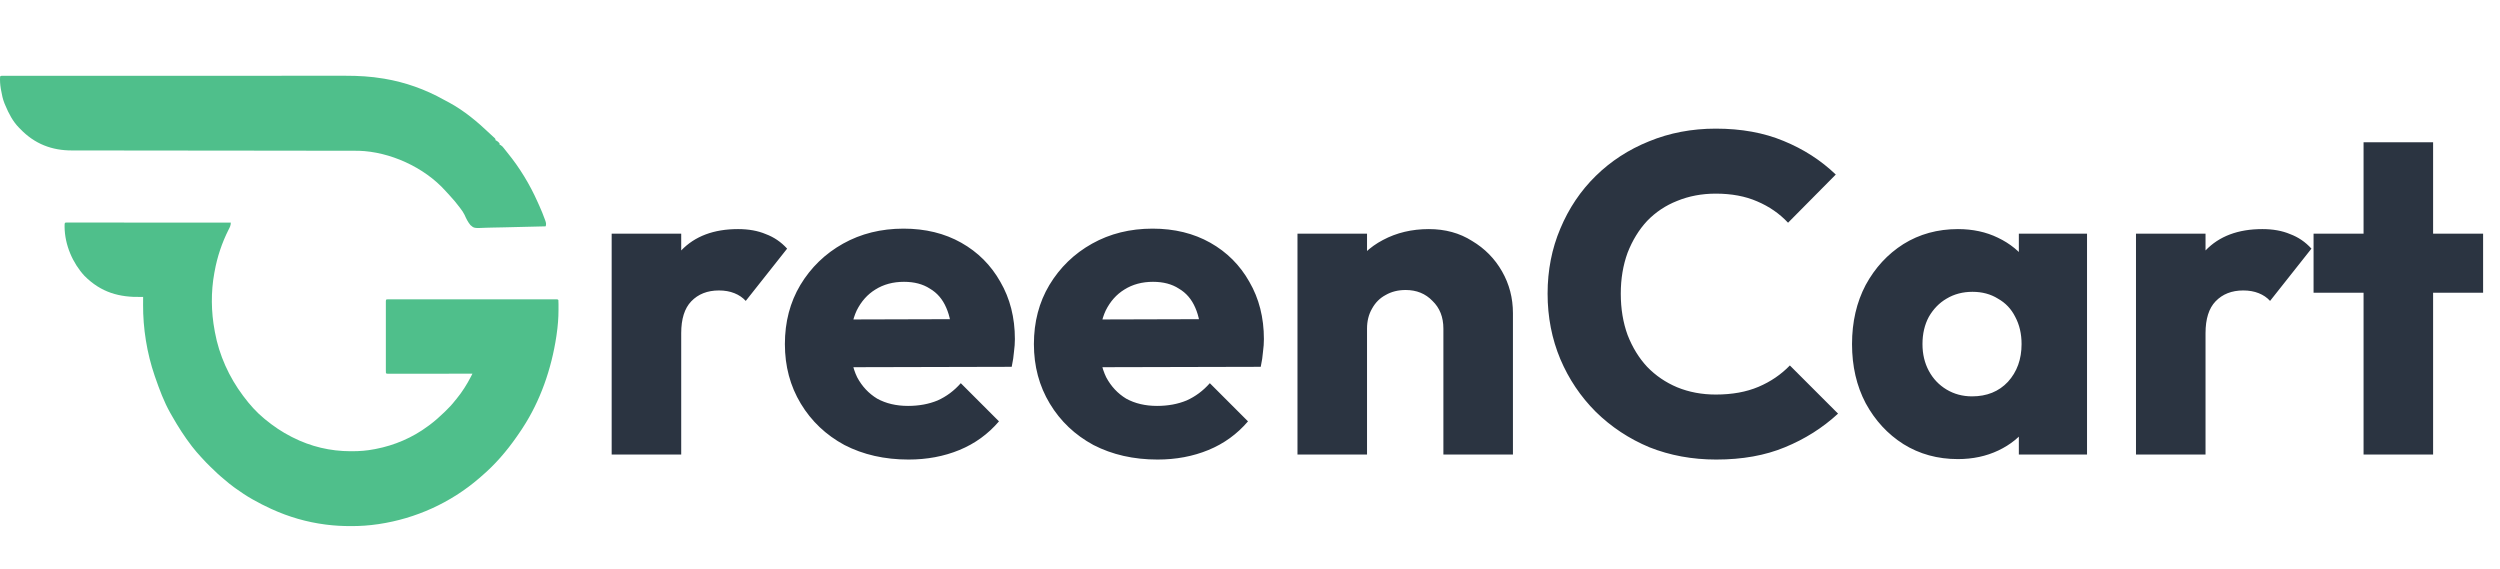
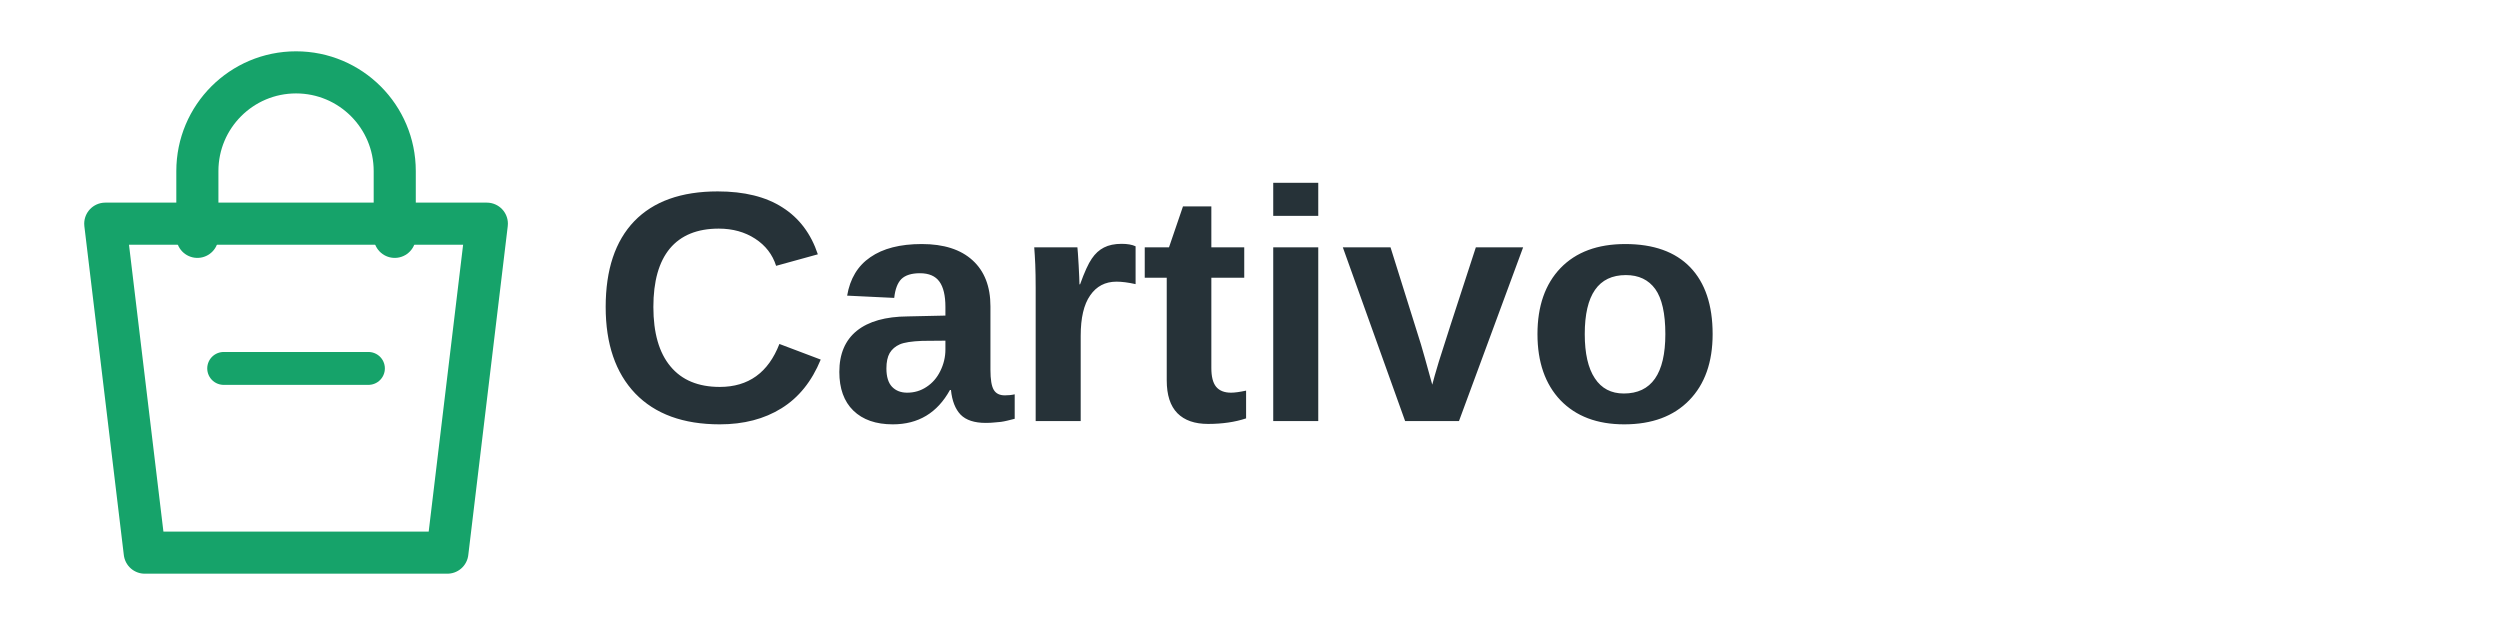
- <svg xmlns="http://www.w3.org/2000/svg" width="132" height="30" viewBox="0 0 132 30" fill="none">
-   <path d="M32.296 24V12.336H35.968V24H32.296ZM35.968 17.592L34.432 16.392C34.736 15.032 35.248 13.976 35.968 13.224C36.688 12.472 37.688 12.096 38.968 12.096C39.528 12.096 40.016 12.184 40.432 12.36C40.864 12.52 41.24 12.776 41.56 13.128L39.376 15.888C39.216 15.712 39.016 15.576 38.776 15.48C38.536 15.384 38.264 15.336 37.96 15.336C37.352 15.336 36.864 15.528 36.496 15.912C36.144 16.28 35.968 16.84 35.968 17.592ZM47.97 24.264C46.706 24.264 45.578 24.008 44.586 23.496C43.61 22.968 42.842 22.24 42.282 21.312C41.722 20.384 41.442 19.336 41.442 18.168C41.442 17 41.714 15.96 42.258 15.048C42.818 14.12 43.57 13.392 44.514 12.864C45.458 12.336 46.522 12.072 47.706 12.072C48.858 12.072 49.874 12.32 50.754 12.816C51.634 13.312 52.322 14 52.818 14.88C53.33 15.76 53.586 16.768 53.586 17.904C53.586 18.112 53.57 18.336 53.538 18.576C53.522 18.8 53.482 19.064 53.418 19.368L43.362 19.392V16.872L51.858 16.848L50.274 17.904C50.258 17.232 50.154 16.68 49.962 16.248C49.77 15.8 49.482 15.464 49.098 15.24C48.73 15 48.274 14.88 47.73 14.88C47.154 14.88 46.65 15.016 46.218 15.288C45.802 15.544 45.474 15.912 45.234 16.392C45.01 16.872 44.898 17.456 44.898 18.144C44.898 18.832 45.018 19.424 45.258 19.92C45.514 20.4 45.866 20.776 46.314 21.048C46.778 21.304 47.322 21.432 47.946 21.432C48.522 21.432 49.042 21.336 49.506 21.144C49.97 20.936 50.378 20.632 50.73 20.232L52.746 22.248C52.17 22.92 51.474 23.424 50.658 23.76C49.842 24.096 48.946 24.264 47.97 24.264ZM61.118 24.264C59.855 24.264 58.727 24.008 57.734 23.496C56.758 22.968 55.99 22.24 55.431 21.312C54.87 20.384 54.59 19.336 54.59 18.168C54.59 17 54.862 15.96 55.407 15.048C55.967 14.12 56.718 13.392 57.663 12.864C58.606 12.336 59.67 12.072 60.855 12.072C62.007 12.072 63.023 12.32 63.903 12.816C64.782 13.312 65.471 14 65.966 14.88C66.478 15.76 66.734 16.768 66.734 17.904C66.734 18.112 66.719 18.336 66.686 18.576C66.671 18.8 66.63 19.064 66.567 19.368L56.511 19.392V16.872L65.007 16.848L63.422 17.904C63.407 17.232 63.303 16.68 63.111 16.248C62.919 15.8 62.63 15.464 62.246 15.24C61.879 15 61.422 14.88 60.879 14.88C60.303 14.88 59.798 15.016 59.367 15.288C58.95 15.544 58.623 15.912 58.383 16.392C58.158 16.872 58.047 17.456 58.047 18.144C58.047 18.832 58.166 19.424 58.407 19.92C58.663 20.4 59.014 20.776 59.462 21.048C59.926 21.304 60.471 21.432 61.094 21.432C61.67 21.432 62.191 21.336 62.654 21.144C63.118 20.936 63.526 20.632 63.879 20.232L65.894 22.248C65.319 22.92 64.623 23.424 63.806 23.76C62.99 24.096 62.094 24.264 61.118 24.264ZM76.211 24V17.352C76.211 16.744 76.019 16.256 75.635 15.888C75.267 15.504 74.795 15.312 74.219 15.312C73.819 15.312 73.467 15.4 73.163 15.576C72.859 15.736 72.619 15.976 72.443 16.296C72.267 16.6 72.179 16.952 72.179 17.352L70.763 16.656C70.763 15.744 70.963 14.944 71.363 14.256C71.763 13.568 72.315 13.04 73.019 12.672C73.739 12.288 74.547 12.096 75.443 12.096C76.307 12.096 77.067 12.304 77.723 12.72C78.395 13.12 78.923 13.656 79.307 14.328C79.691 15 79.883 15.736 79.883 16.536V24H76.211ZM68.507 24V12.336H72.179V24H68.507ZM90.617 24.264C89.353 24.264 88.177 24.048 87.089 23.616C86.017 23.168 85.073 22.544 84.257 21.744C83.457 20.944 82.833 20.016 82.385 18.96C81.937 17.888 81.713 16.736 81.713 15.504C81.713 14.272 81.937 13.128 82.385 12.072C82.833 11 83.457 10.072 84.257 9.288C85.057 8.504 85.993 7.896 87.065 7.464C88.153 7.016 89.329 6.792 90.593 6.792C91.937 6.792 93.129 7.008 94.169 7.44C95.225 7.872 96.145 8.464 96.929 9.216L94.409 11.76C93.961 11.28 93.417 10.904 92.777 10.632C92.153 10.36 91.425 10.224 90.593 10.224C89.857 10.224 89.177 10.352 88.553 10.608C87.945 10.848 87.417 11.2 86.969 11.664C86.537 12.128 86.193 12.688 85.937 13.344C85.697 14 85.577 14.72 85.577 15.504C85.577 16.304 85.697 17.032 85.937 17.688C86.193 18.344 86.537 18.904 86.969 19.368C87.417 19.832 87.945 20.192 88.553 20.448C89.177 20.704 89.857 20.832 90.593 20.832C91.457 20.832 92.209 20.696 92.849 20.424C93.489 20.152 94.041 19.776 94.505 19.296L97.049 21.84C96.233 22.592 95.297 23.184 94.241 23.616C93.201 24.048 91.993 24.264 90.617 24.264ZM103.379 24.24C102.307 24.24 101.347 23.976 100.499 23.448C99.667 22.92 99.003 22.2 98.507 21.288C98.027 20.376 97.787 19.336 97.787 18.168C97.787 17 98.027 15.96 98.507 15.048C99.003 14.136 99.667 13.416 100.499 12.888C101.347 12.36 102.307 12.096 103.379 12.096C104.163 12.096 104.867 12.248 105.491 12.552C106.131 12.856 106.651 13.28 107.051 13.824C107.451 14.352 107.675 14.96 107.723 15.648V20.688C107.675 21.376 107.451 21.992 107.051 22.536C106.667 23.064 106.155 23.48 105.515 23.784C104.875 24.088 104.163 24.24 103.379 24.24ZM104.123 20.928C104.907 20.928 105.539 20.672 106.019 20.16C106.499 19.632 106.739 18.968 106.739 18.168C106.739 17.624 106.627 17.144 106.403 16.728C106.195 16.312 105.891 15.992 105.491 15.768C105.107 15.528 104.659 15.408 104.147 15.408C103.635 15.408 103.179 15.528 102.779 15.768C102.395 15.992 102.083 16.312 101.843 16.728C101.619 17.144 101.507 17.624 101.507 18.168C101.507 18.696 101.619 19.168 101.843 19.584C102.067 20 102.379 20.328 102.779 20.568C103.179 20.808 103.627 20.928 104.123 20.928ZM106.595 24V20.856L107.147 18.024L106.595 15.192V12.336H110.195V24H106.595ZM112.78 24V12.336H116.452V24H112.78ZM116.452 17.592L114.916 16.392C115.22 15.032 115.732 13.976 116.452 13.224C117.172 12.472 118.172 12.096 119.452 12.096C120.012 12.096 120.5 12.184 120.916 12.36C121.348 12.52 121.724 12.776 122.044 13.128L119.86 15.888C119.7 15.712 119.5 15.576 119.26 15.48C119.02 15.384 118.748 15.336 118.444 15.336C117.836 15.336 117.348 15.528 116.98 15.912C116.628 16.28 116.452 16.84 116.452 17.592ZM124.796 24V7.512H128.468V24H124.796ZM122.156 15.456V12.336H131.108V15.456H122.156Z" fill="#2B3441" />
-   <path d="M3.506 11.75C3.533 11.75 3.559 11.75 3.587 11.75C3.632 11.75 3.632 11.75 3.679 11.75C3.73 11.75 3.73 11.75 3.782 11.75C3.817 11.75 3.853 11.75 3.89 11.75C3.99 11.75 4.089 11.75 4.189 11.75C4.296 11.751 4.403 11.751 4.51 11.751C4.696 11.751 4.882 11.751 5.068 11.751C5.337 11.751 5.606 11.751 5.874 11.751C6.31 11.751 6.746 11.752 7.182 11.752C7.606 11.752 8.03 11.752 8.454 11.752C8.48 11.752 8.506 11.752 8.533 11.752C8.664 11.752 8.794 11.753 8.925 11.753C10.012 11.753 11.099 11.754 12.186 11.754C12.186 11.912 12.133 12.002 12.064 12.135C11.721 12.817 11.469 13.563 11.333 14.325C11.328 14.354 11.322 14.384 11.316 14.414C11.134 15.408 11.146 16.465 11.333 17.456C11.338 17.482 11.342 17.509 11.347 17.536C11.569 18.76 12.103 19.918 12.825 20.884C12.838 20.901 12.851 20.918 12.864 20.935C13.185 21.367 13.544 21.768 13.952 22.103C13.977 22.124 13.977 22.124 14.003 22.145C14.437 22.503 14.889 22.808 15.383 23.059C15.405 23.07 15.427 23.081 15.449 23.092C16.413 23.583 17.448 23.824 18.512 23.825C18.535 23.825 18.559 23.825 18.583 23.825C18.984 23.825 19.373 23.796 19.768 23.718C19.792 23.713 19.817 23.709 19.842 23.704C20.817 23.517 21.784 23.11 22.6 22.498C22.649 22.462 22.649 22.462 22.7 22.425C22.966 22.226 23.211 22.006 23.453 21.773C23.469 21.757 23.486 21.741 23.503 21.725C23.692 21.543 23.869 21.358 24.031 21.147C24.055 21.118 24.079 21.09 24.104 21.06C24.4 20.699 24.656 20.295 24.872 19.873C24.885 19.846 24.899 19.819 24.913 19.792C24.924 19.771 24.934 19.751 24.945 19.73C24.921 19.73 24.898 19.73 24.874 19.73C24.306 19.731 23.739 19.731 23.172 19.732C22.897 19.732 22.623 19.732 22.348 19.733C22.109 19.733 21.87 19.733 21.631 19.733C21.504 19.733 21.378 19.733 21.251 19.733C21.132 19.734 21.013 19.734 20.894 19.734C20.85 19.734 20.806 19.734 20.762 19.734C20.703 19.734 20.643 19.734 20.583 19.734C20.55 19.734 20.517 19.734 20.482 19.734C20.407 19.73 20.407 19.73 20.377 19.697C20.374 19.647 20.373 19.597 20.373 19.547C20.373 19.514 20.373 19.482 20.373 19.449C20.373 19.413 20.373 19.377 20.373 19.34C20.373 19.302 20.373 19.265 20.373 19.226C20.373 19.101 20.373 18.976 20.373 18.852C20.373 18.765 20.373 18.679 20.373 18.593C20.373 18.411 20.373 18.23 20.373 18.049C20.373 17.839 20.373 17.629 20.373 17.42C20.373 17.218 20.373 17.017 20.373 16.815C20.373 16.729 20.373 16.643 20.373 16.558C20.373 16.438 20.373 16.318 20.373 16.198C20.373 16.162 20.373 16.126 20.373 16.089C20.373 16.057 20.373 16.024 20.373 15.991C20.373 15.963 20.373 15.934 20.373 15.905C20.377 15.841 20.377 15.841 20.407 15.808C20.456 15.805 20.504 15.804 20.552 15.804C20.584 15.804 20.616 15.804 20.648 15.804C20.683 15.804 20.718 15.804 20.754 15.804C20.791 15.804 20.828 15.804 20.866 15.804C20.969 15.804 21.072 15.804 21.175 15.804C21.286 15.804 21.397 15.804 21.508 15.804C21.725 15.803 21.943 15.803 22.16 15.804C22.337 15.804 22.513 15.804 22.69 15.804C22.715 15.804 22.74 15.804 22.766 15.804C22.817 15.804 22.868 15.804 22.919 15.804C23.397 15.803 23.876 15.804 24.354 15.804C24.765 15.804 25.176 15.804 25.587 15.804C26.063 15.804 26.54 15.803 27.017 15.804C27.067 15.804 27.118 15.804 27.169 15.804C27.206 15.804 27.206 15.804 27.245 15.804C27.421 15.804 27.598 15.804 27.774 15.803C27.989 15.803 28.204 15.803 28.419 15.804C28.529 15.804 28.639 15.804 28.748 15.804C28.867 15.803 28.986 15.804 29.105 15.804C29.14 15.804 29.175 15.804 29.211 15.804C29.242 15.804 29.274 15.804 29.306 15.804C29.334 15.804 29.361 15.804 29.39 15.804C29.451 15.808 29.451 15.808 29.482 15.841C29.491 15.989 29.489 16.138 29.489 16.286C29.489 16.319 29.489 16.319 29.489 16.354C29.489 16.792 29.454 17.22 29.39 17.654C29.383 17.707 29.383 17.707 29.375 17.762C29.116 19.482 28.528 21.171 27.594 22.597C27.573 22.629 27.553 22.66 27.532 22.693C27.472 22.782 27.412 22.871 27.35 22.96C27.327 22.993 27.304 23.027 27.28 23.061C26.745 23.829 26.131 24.54 25.432 25.135C25.392 25.17 25.351 25.205 25.311 25.241C23.791 26.556 21.936 27.38 20.014 27.669C19.991 27.672 19.968 27.675 19.945 27.679C19.482 27.747 19.021 27.779 18.554 27.778C18.532 27.778 18.51 27.778 18.488 27.778C18.08 27.777 17.677 27.756 17.271 27.706C17.239 27.702 17.208 27.698 17.175 27.694C16.203 27.569 15.249 27.294 14.348 26.882C14.328 26.873 14.309 26.864 14.289 26.855C13.977 26.713 13.673 26.557 13.373 26.387C13.352 26.376 13.332 26.364 13.31 26.352C13.011 26.183 12.726 25.992 12.445 25.79C12.414 25.768 12.384 25.747 12.353 25.724C12.182 25.599 12.018 25.468 11.857 25.326C11.79 25.267 11.722 25.21 11.653 25.154C11.527 25.048 11.409 24.935 11.292 24.819C11.228 24.756 11.164 24.695 11.098 24.634C10.951 24.496 10.814 24.347 10.677 24.198C10.652 24.171 10.627 24.145 10.602 24.117C10.453 23.956 10.311 23.792 10.176 23.619C10.16 23.599 10.145 23.579 10.128 23.558C9.741 23.058 9.404 22.528 9.088 21.973C9.056 21.917 9.023 21.86 8.991 21.804C8.66 21.218 8.419 20.569 8.197 19.928C8.18 19.881 8.18 19.881 8.164 19.833C7.757 18.645 7.547 17.341 7.555 16.076C7.555 16.037 7.556 15.998 7.556 15.958C7.556 15.864 7.557 15.77 7.557 15.676C7.519 15.677 7.519 15.677 7.48 15.678C6.307 15.706 5.344 15.45 4.462 14.568C3.838 13.893 3.42 12.935 3.41 11.977C3.411 11.757 3.411 11.757 3.506 11.75Z" fill="#4FBF8B" />
-   <path d="M0.16 4.004C0.187 4.004 0.214 4.004 0.242 4.004C0.287 4.004 0.287 4.004 0.333 4.004C0.364 4.004 0.396 4.004 0.429 4.004C0.536 4.004 0.644 4.004 0.752 4.004C0.829 4.004 0.907 4.004 0.984 4.004C1.154 4.004 1.323 4.004 1.492 4.004C1.744 4.004 1.995 4.004 2.247 4.003C2.722 4.003 3.198 4.003 3.674 4.003C4.041 4.003 4.409 4.003 4.777 4.003C4.882 4.003 4.988 4.003 5.094 4.003C5.12 4.003 5.146 4.003 5.174 4.003C5.914 4.002 6.654 4.002 7.394 4.002C7.422 4.002 7.45 4.002 7.479 4.002C7.62 4.002 7.762 4.002 7.903 4.002C7.931 4.002 7.96 4.002 7.989 4.002C8.045 4.002 8.102 4.002 8.159 4.002C9.042 4.002 9.925 4.002 10.809 4.002C11.801 4.001 12.793 4.001 13.785 4.001C13.891 4.001 13.997 4.001 14.103 4.001C14.129 4.001 14.155 4.001 14.182 4.001C14.601 4.001 15.02 4.001 15.439 4C15.86 4 16.282 4 16.704 4C16.954 4 17.204 4 17.454 4C17.642 4 17.829 4 18.017 4C18.092 4 18.168 4 18.243 4C18.911 3.999 19.575 4.035 20.236 4.147C20.257 4.15 20.277 4.153 20.299 4.157C21.391 4.341 22.458 4.717 23.439 5.268C23.532 5.32 23.625 5.369 23.719 5.417C24.509 5.846 25.209 6.43 25.869 7.06C25.913 7.101 25.958 7.142 26.002 7.183C26.024 7.203 26.046 7.223 26.069 7.245C26.097 7.27 26.097 7.27 26.125 7.295C26.163 7.337 26.163 7.337 26.163 7.403C26.19 7.416 26.19 7.416 26.218 7.43C26.284 7.469 26.328 7.505 26.376 7.568C26.376 7.59 26.376 7.611 26.376 7.634C26.394 7.643 26.412 7.651 26.431 7.66C26.501 7.702 26.536 7.739 26.587 7.805C26.658 7.896 26.73 7.987 26.803 8.077C27.436 8.854 27.971 9.731 28.386 10.665C28.417 10.734 28.448 10.802 28.479 10.871C28.584 11.105 28.681 11.34 28.768 11.583C28.78 11.615 28.78 11.615 28.792 11.649C28.833 11.765 28.846 11.833 28.812 11.951C28.311 11.967 27.81 11.98 27.309 11.987C27.077 11.991 26.844 11.995 26.612 12.004C26.409 12.01 26.206 12.015 26.003 12.016C25.895 12.017 25.788 12.019 25.681 12.024C25.031 12.054 25.031 12.054 24.838 11.884C24.704 11.721 24.614 11.539 24.528 11.343C24.469 11.219 24.393 11.113 24.311 11.006C24.297 10.988 24.284 10.97 24.27 10.951C24.1 10.724 23.92 10.507 23.727 10.303C23.574 10.139 23.574 10.139 23.529 10.087C22.392 8.815 20.566 8.009 18.941 7.961C18.75 7.958 18.558 7.959 18.367 7.959C18.302 7.959 18.237 7.959 18.172 7.959C17.994 7.958 17.816 7.958 17.638 7.958C17.446 7.958 17.254 7.958 17.062 7.958C16.75 7.957 16.439 7.957 16.128 7.957C15.602 7.957 15.076 7.956 14.55 7.955C14.347 7.955 14.145 7.955 13.942 7.954C13.92 7.954 13.897 7.954 13.874 7.954C13.339 7.954 12.804 7.953 12.268 7.952C12.245 7.952 12.222 7.952 12.197 7.952C11.651 7.952 11.105 7.951 10.559 7.951C10.524 7.951 10.524 7.951 10.488 7.951C10.299 7.95 10.11 7.95 9.92 7.95C9.139 7.95 8.358 7.949 7.577 7.947C7.467 7.947 7.356 7.947 7.246 7.947C7.224 7.947 7.202 7.947 7.18 7.947C6.831 7.946 6.482 7.946 6.133 7.946C5.782 7.946 5.431 7.946 5.08 7.945C4.89 7.944 4.7 7.944 4.51 7.944C4.336 7.945 4.162 7.944 3.988 7.944C3.925 7.943 3.862 7.943 3.8 7.944C2.749 7.947 1.833 7.605 1.071 6.81C1.038 6.777 1.038 6.777 1.005 6.744C0.678 6.412 0.462 5.995 0.279 5.558C0.265 5.523 0.25 5.489 0.235 5.454C0.146 5.23 0.098 5.002 0.057 4.762C0.051 4.733 0.046 4.703 0.041 4.672C0.007 4.462 -0.009 4.254 0.005 4.041C0.052 3.991 0.095 4.004 0.16 4.004Z" fill="#4FBF8B" />
+ <svg xmlns="http://www.w3.org/2000/svg" width="190" height="48" viewBox="0 0 190 48">
+   <g fill="none" stroke="#16A36A" stroke-width="3.2" stroke-linecap="round" stroke-linejoin="round">
+     <path d="M8 17h29l-3 25H11L8 17Z" />
+     <path d="M15 18v-5a7.5 7.5 0 0 1 15 0v5" />
+   </g>
+   <path d="M17 28h11" stroke="#16A36A" stroke-width="2.5" stroke-linecap="round" />
+   <text x="45" y="32" font-family="Arial, sans-serif" font-size="25" font-weight="700" fill="#263238">Cartivo</text>
</svg>
